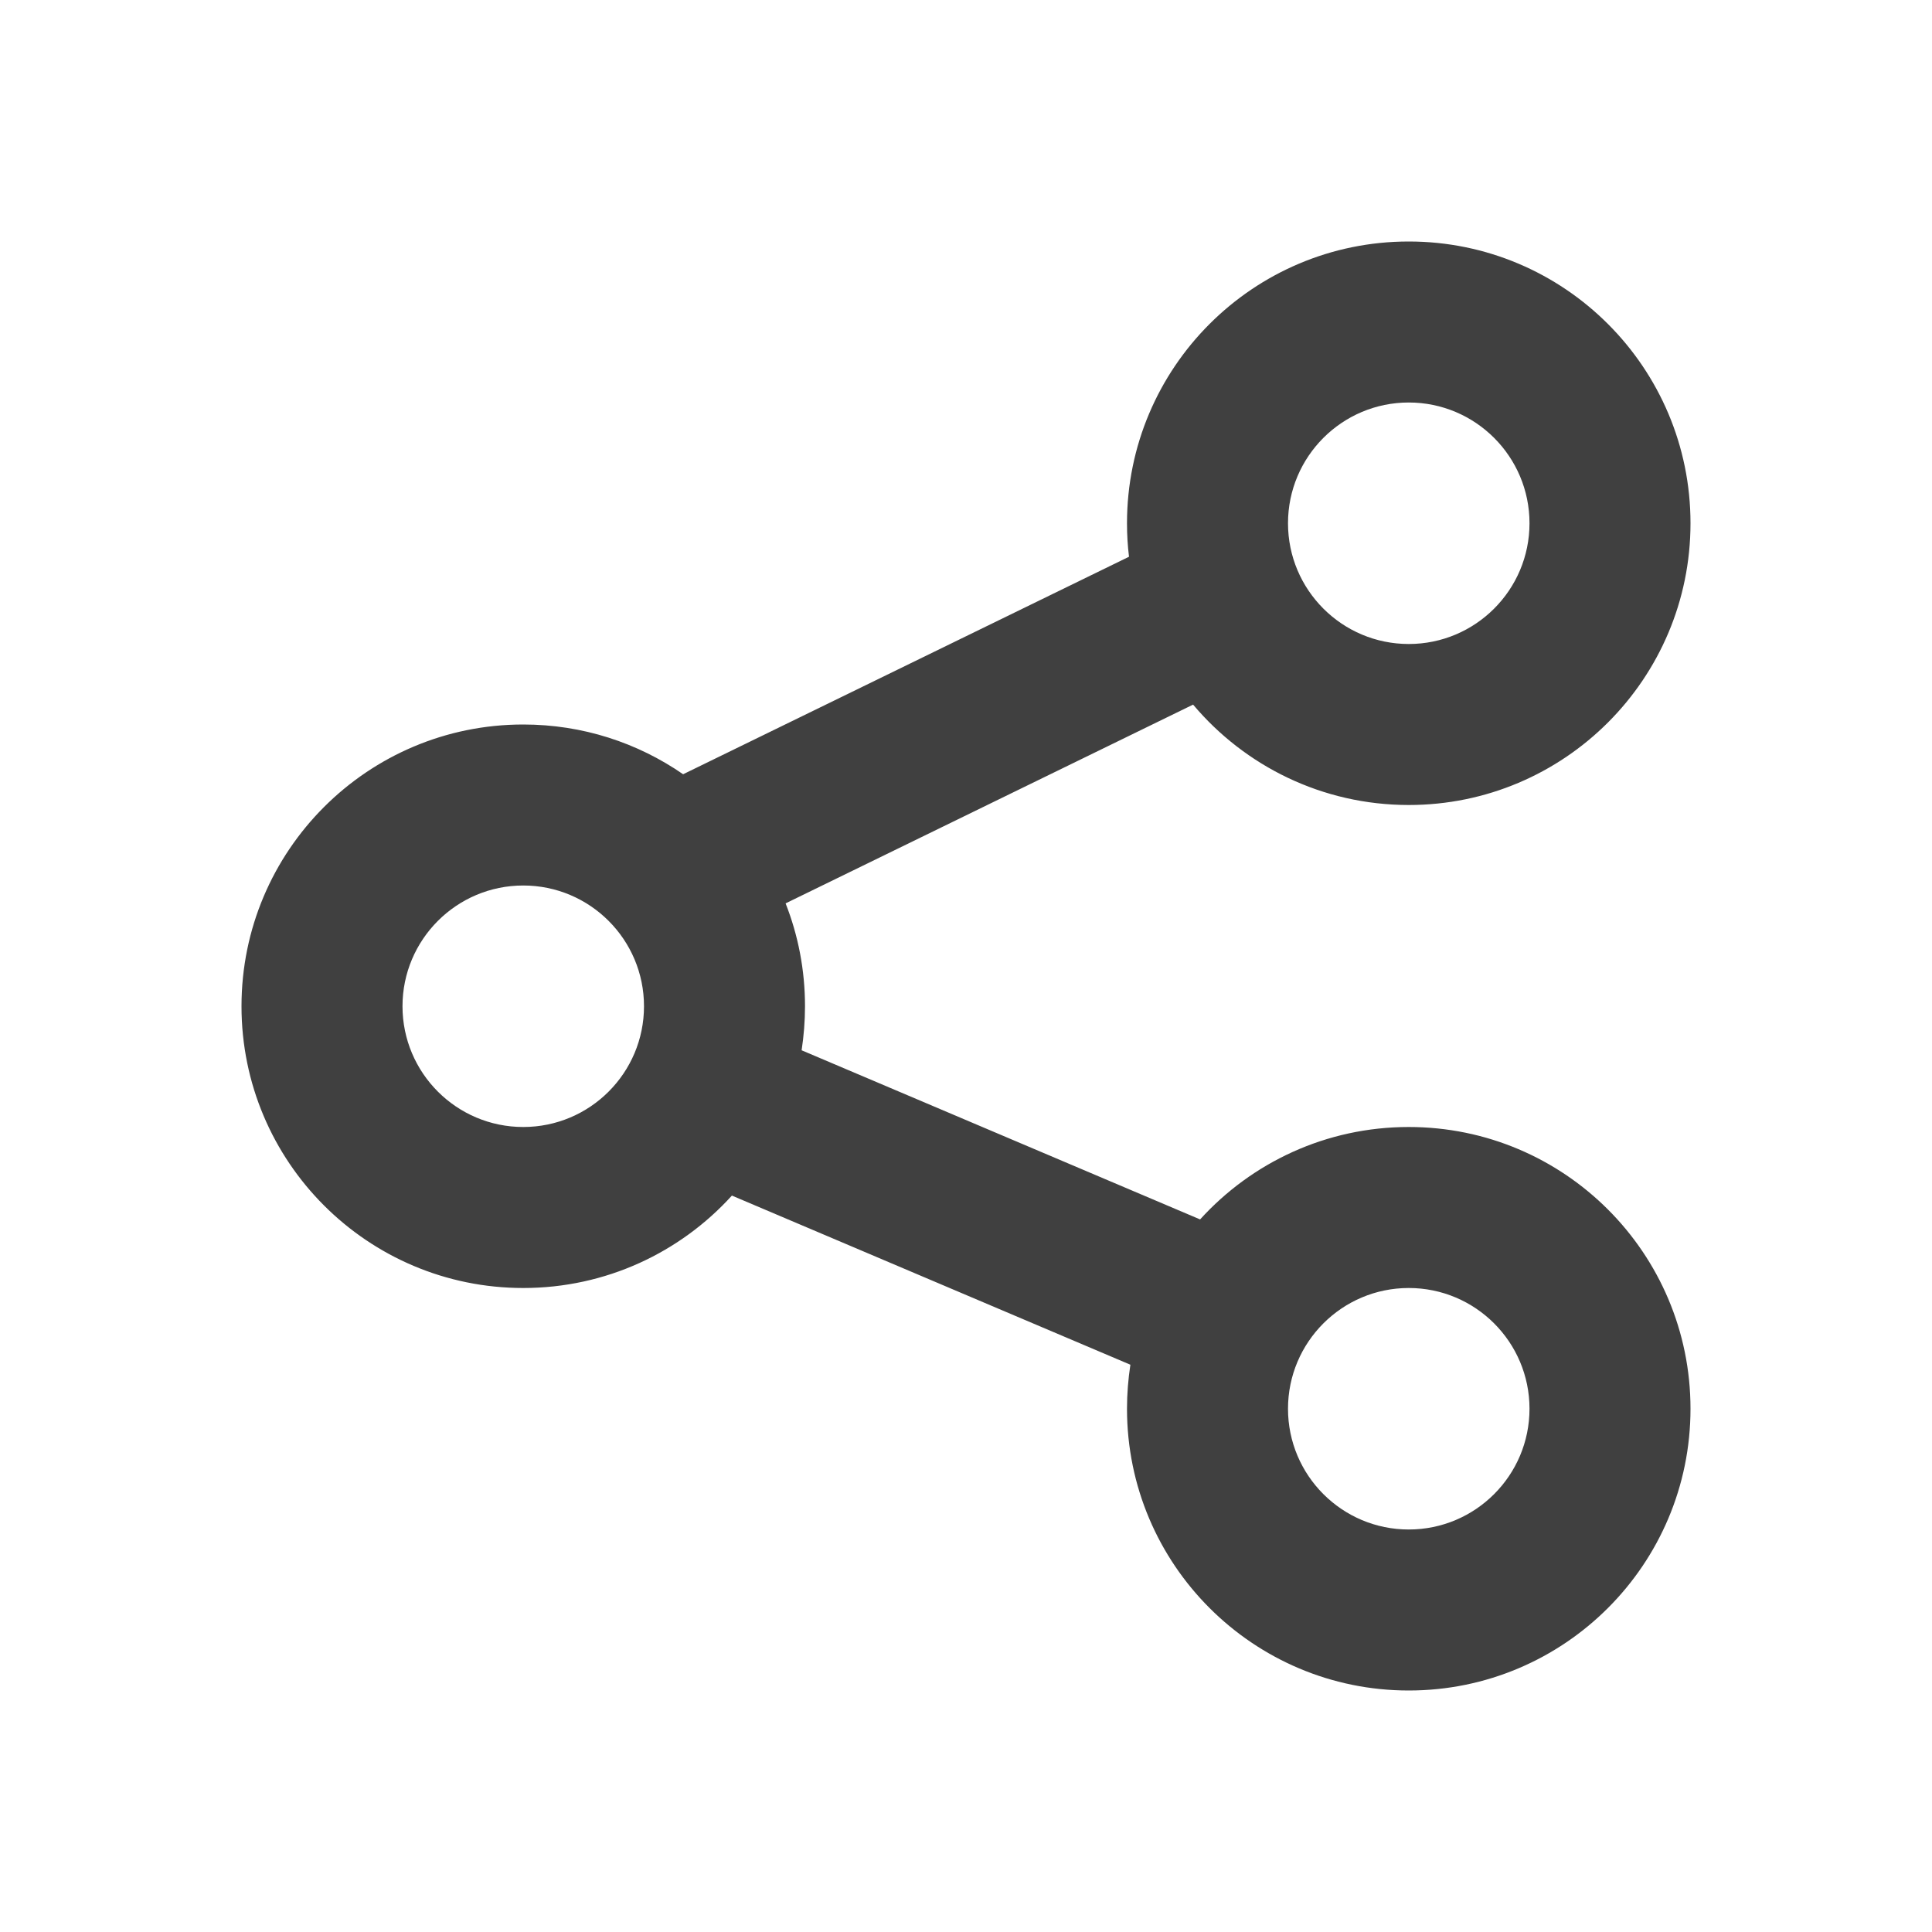
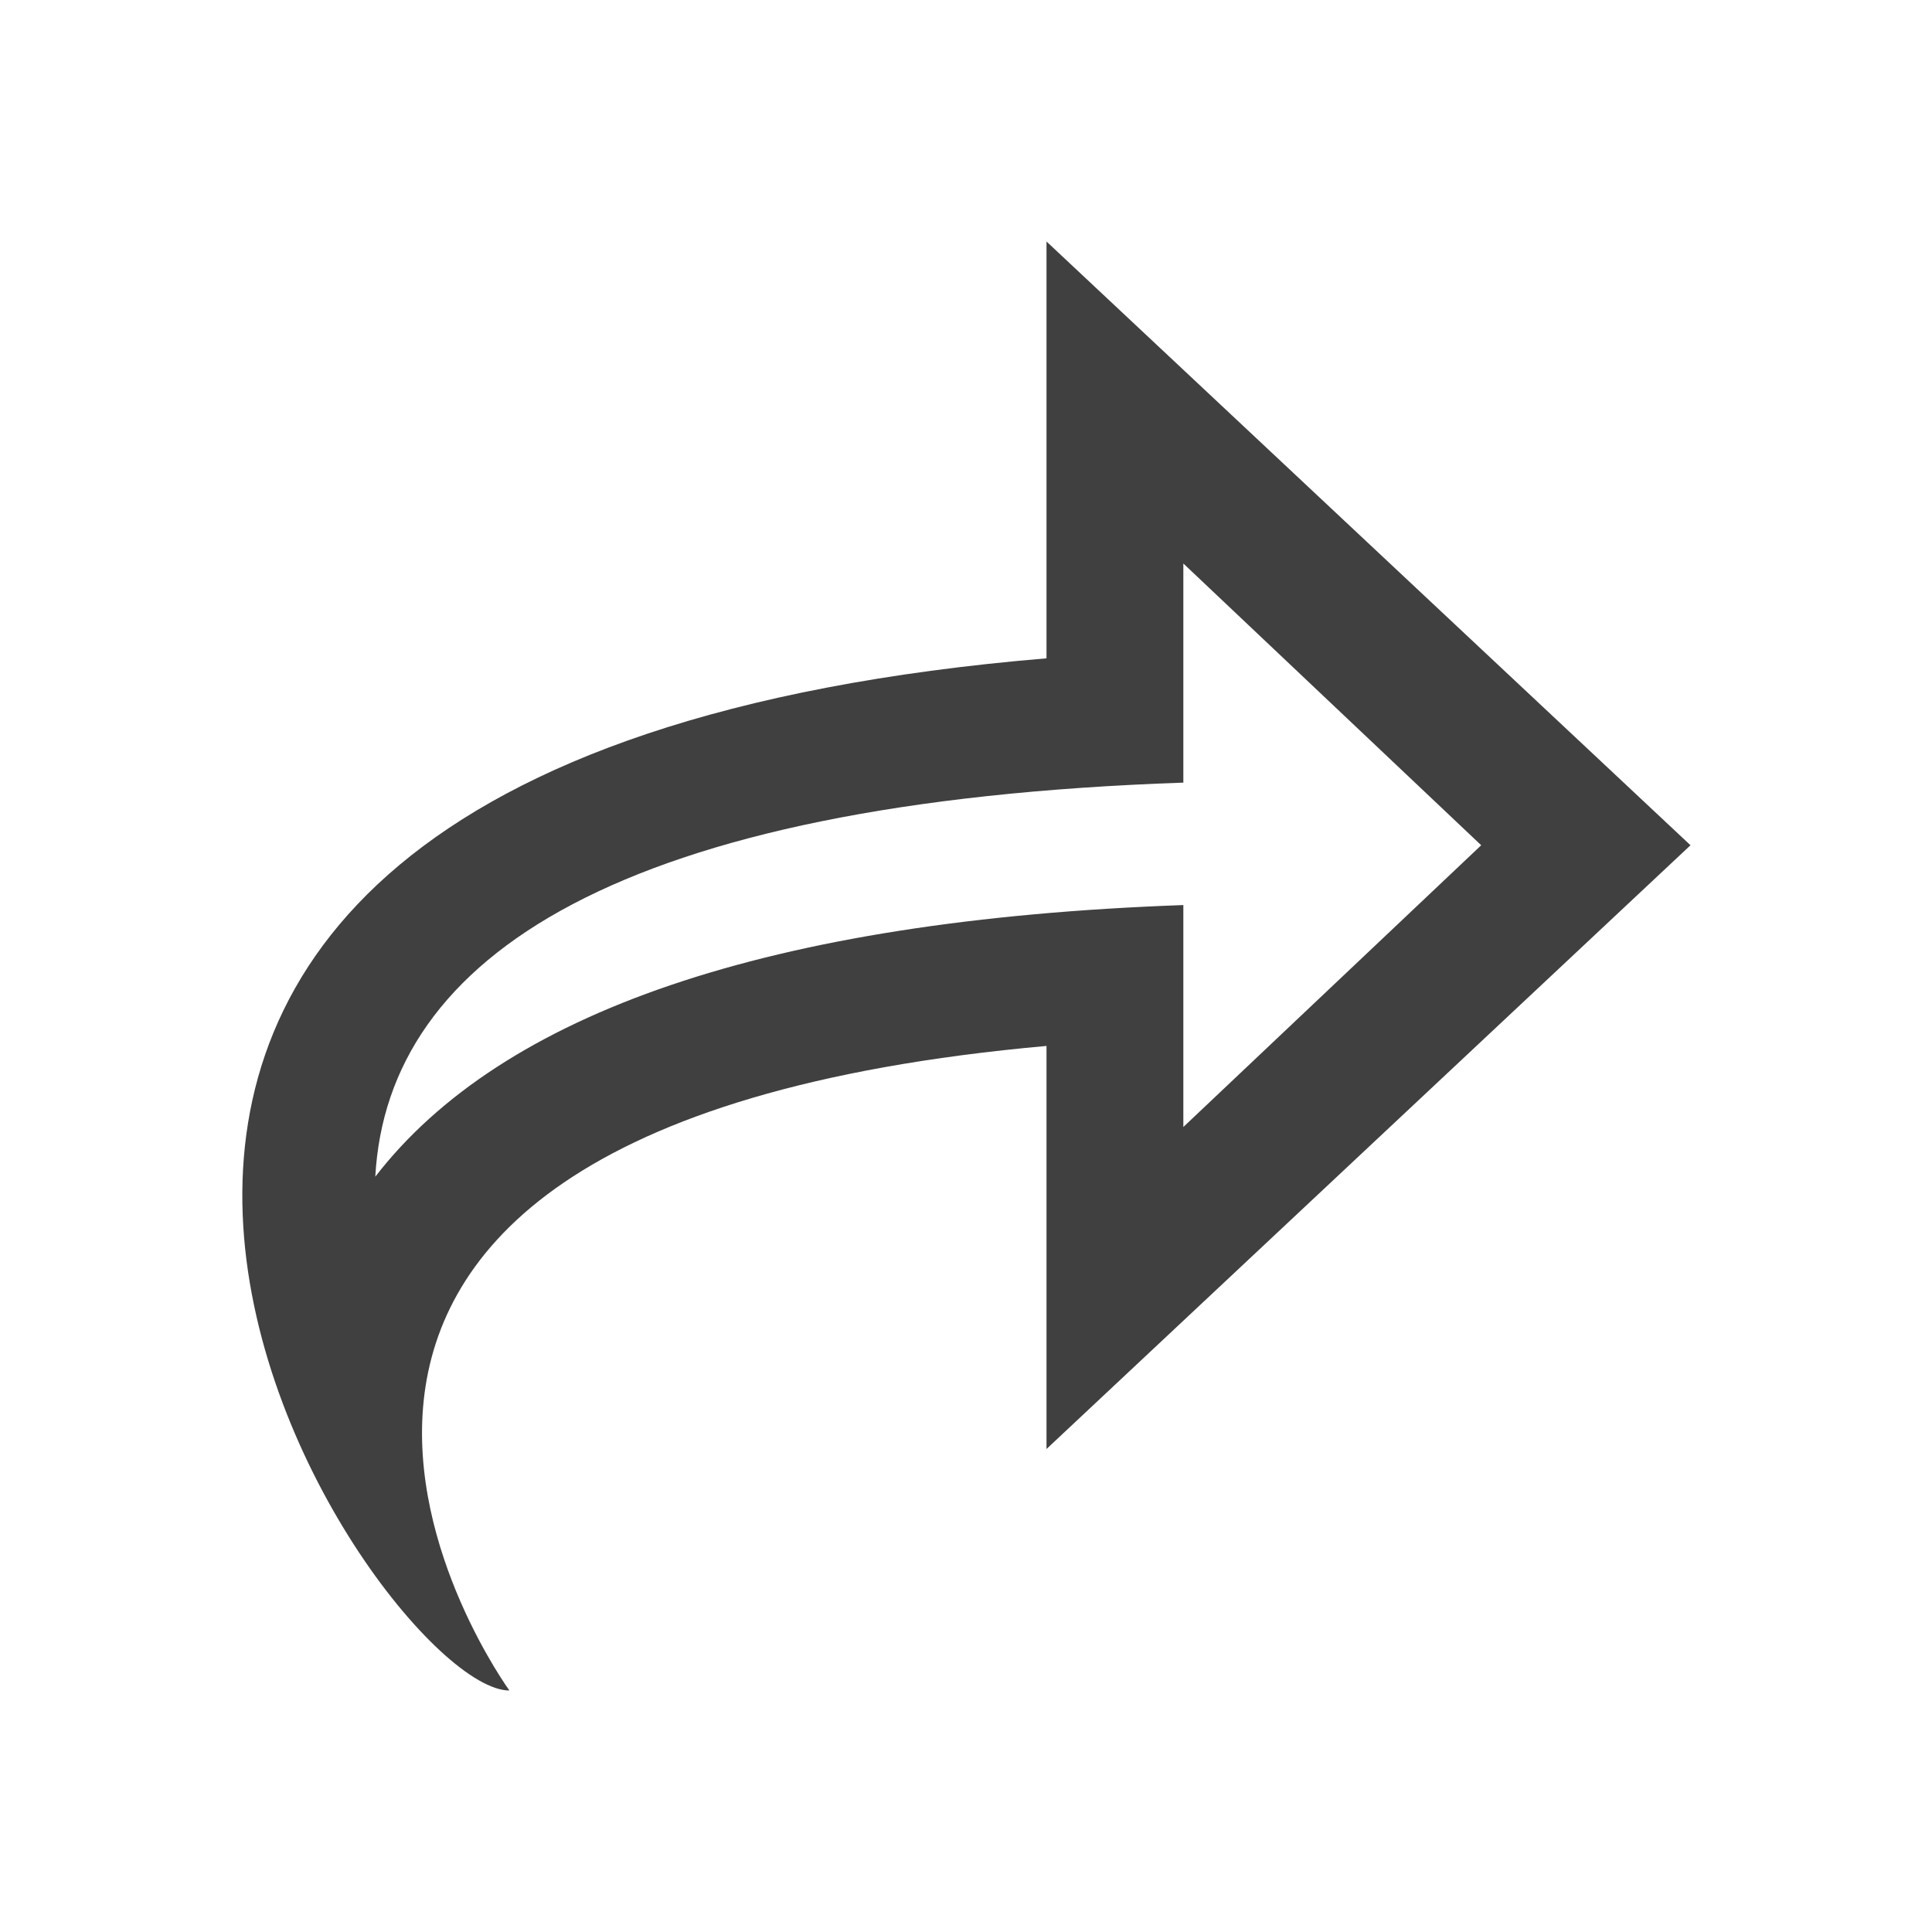
<svg xmlns="http://www.w3.org/2000/svg" width="24px" height="24px" viewBox="0 0 24 24" version="1.1">
  <g id="Icons" stroke="none" stroke-width="1" fill="none" fill-rule="evenodd">
-     <g id="icon/share" fill="#404040">
-       <path d="M9.759,11.222 C9.915,11.618 10,12.049 10,12.5 C10,12.686 9.985,12.869 9.958,13.047 L14.908,15.148 C15.548,14.443 16.472,14 17.5,14 C19.433,14 21,15.567 21,17.5 C21,19.433 19.433,21 17.5,21 C15.567,21 14,19.433 14,17.5 C14,17.314 14.015,17.131 14.042,16.953 L9.092,14.852 C8.452,15.557 7.528,16 6.5,16 C4.567,16 3,14.433 3,12.5 C3,10.567 4.567,9 6.5,9 C7.238,9 7.922,9.228 8.486,9.618 L14.025,6.916 C14.008,6.78 14,6.641 14,6.5 C14,4.567 15.567,3 17.5,3 C19.433,3 21,4.567 21,6.5 C21,8.433 19.433,10 17.5,10 C16.425,10 15.463,9.515 14.821,8.753 L9.759,11.222 L9.759,11.222 Z M17.5,8 C18.328,8 19,7.328 19,6.5 C19,5.672 18.328,5 17.5,5 C16.672,5 16,5.672 16,6.5 C16,7.328 16.672,8 17.5,8 Z M17.5,19 C18.328,19 19,18.328 19,17.5 C19,16.672 18.328,16 17.5,16 C16.672,16 16,16.672 16,17.5 C16,18.328 16.672,19 17.5,19 Z M6.5,14 C7.328,14 8,13.328 8,12.5 C8,11.672 7.328,11 6.5,11 C5.672,11 5,11.672 5,12.5 C5,13.328 5.672,14 6.5,14 Z" id="share" />
+     <g id="icon/share" fill="#404040" fill-rule="nonzero">
+       <path d="M14.7,9.722 C7.704,9.963 4.814,11.875 4.662,14.617 C6.233,12.584 9.533,11.428 14.7,11.243 L14.7,14 L18.4,10.5 L14.7,7 L14.7,9.722 L14.7,9.722 Z M13,12.993 C1.267,14.045 6.328,21 6.328,21 C4.611,21 -3.014,9.517 13,8.178 L13,3 L21,10.5 L13,18 L13,12.993 L13,12.993 Z" id="share" />
    </g>
  </g>
</svg>
